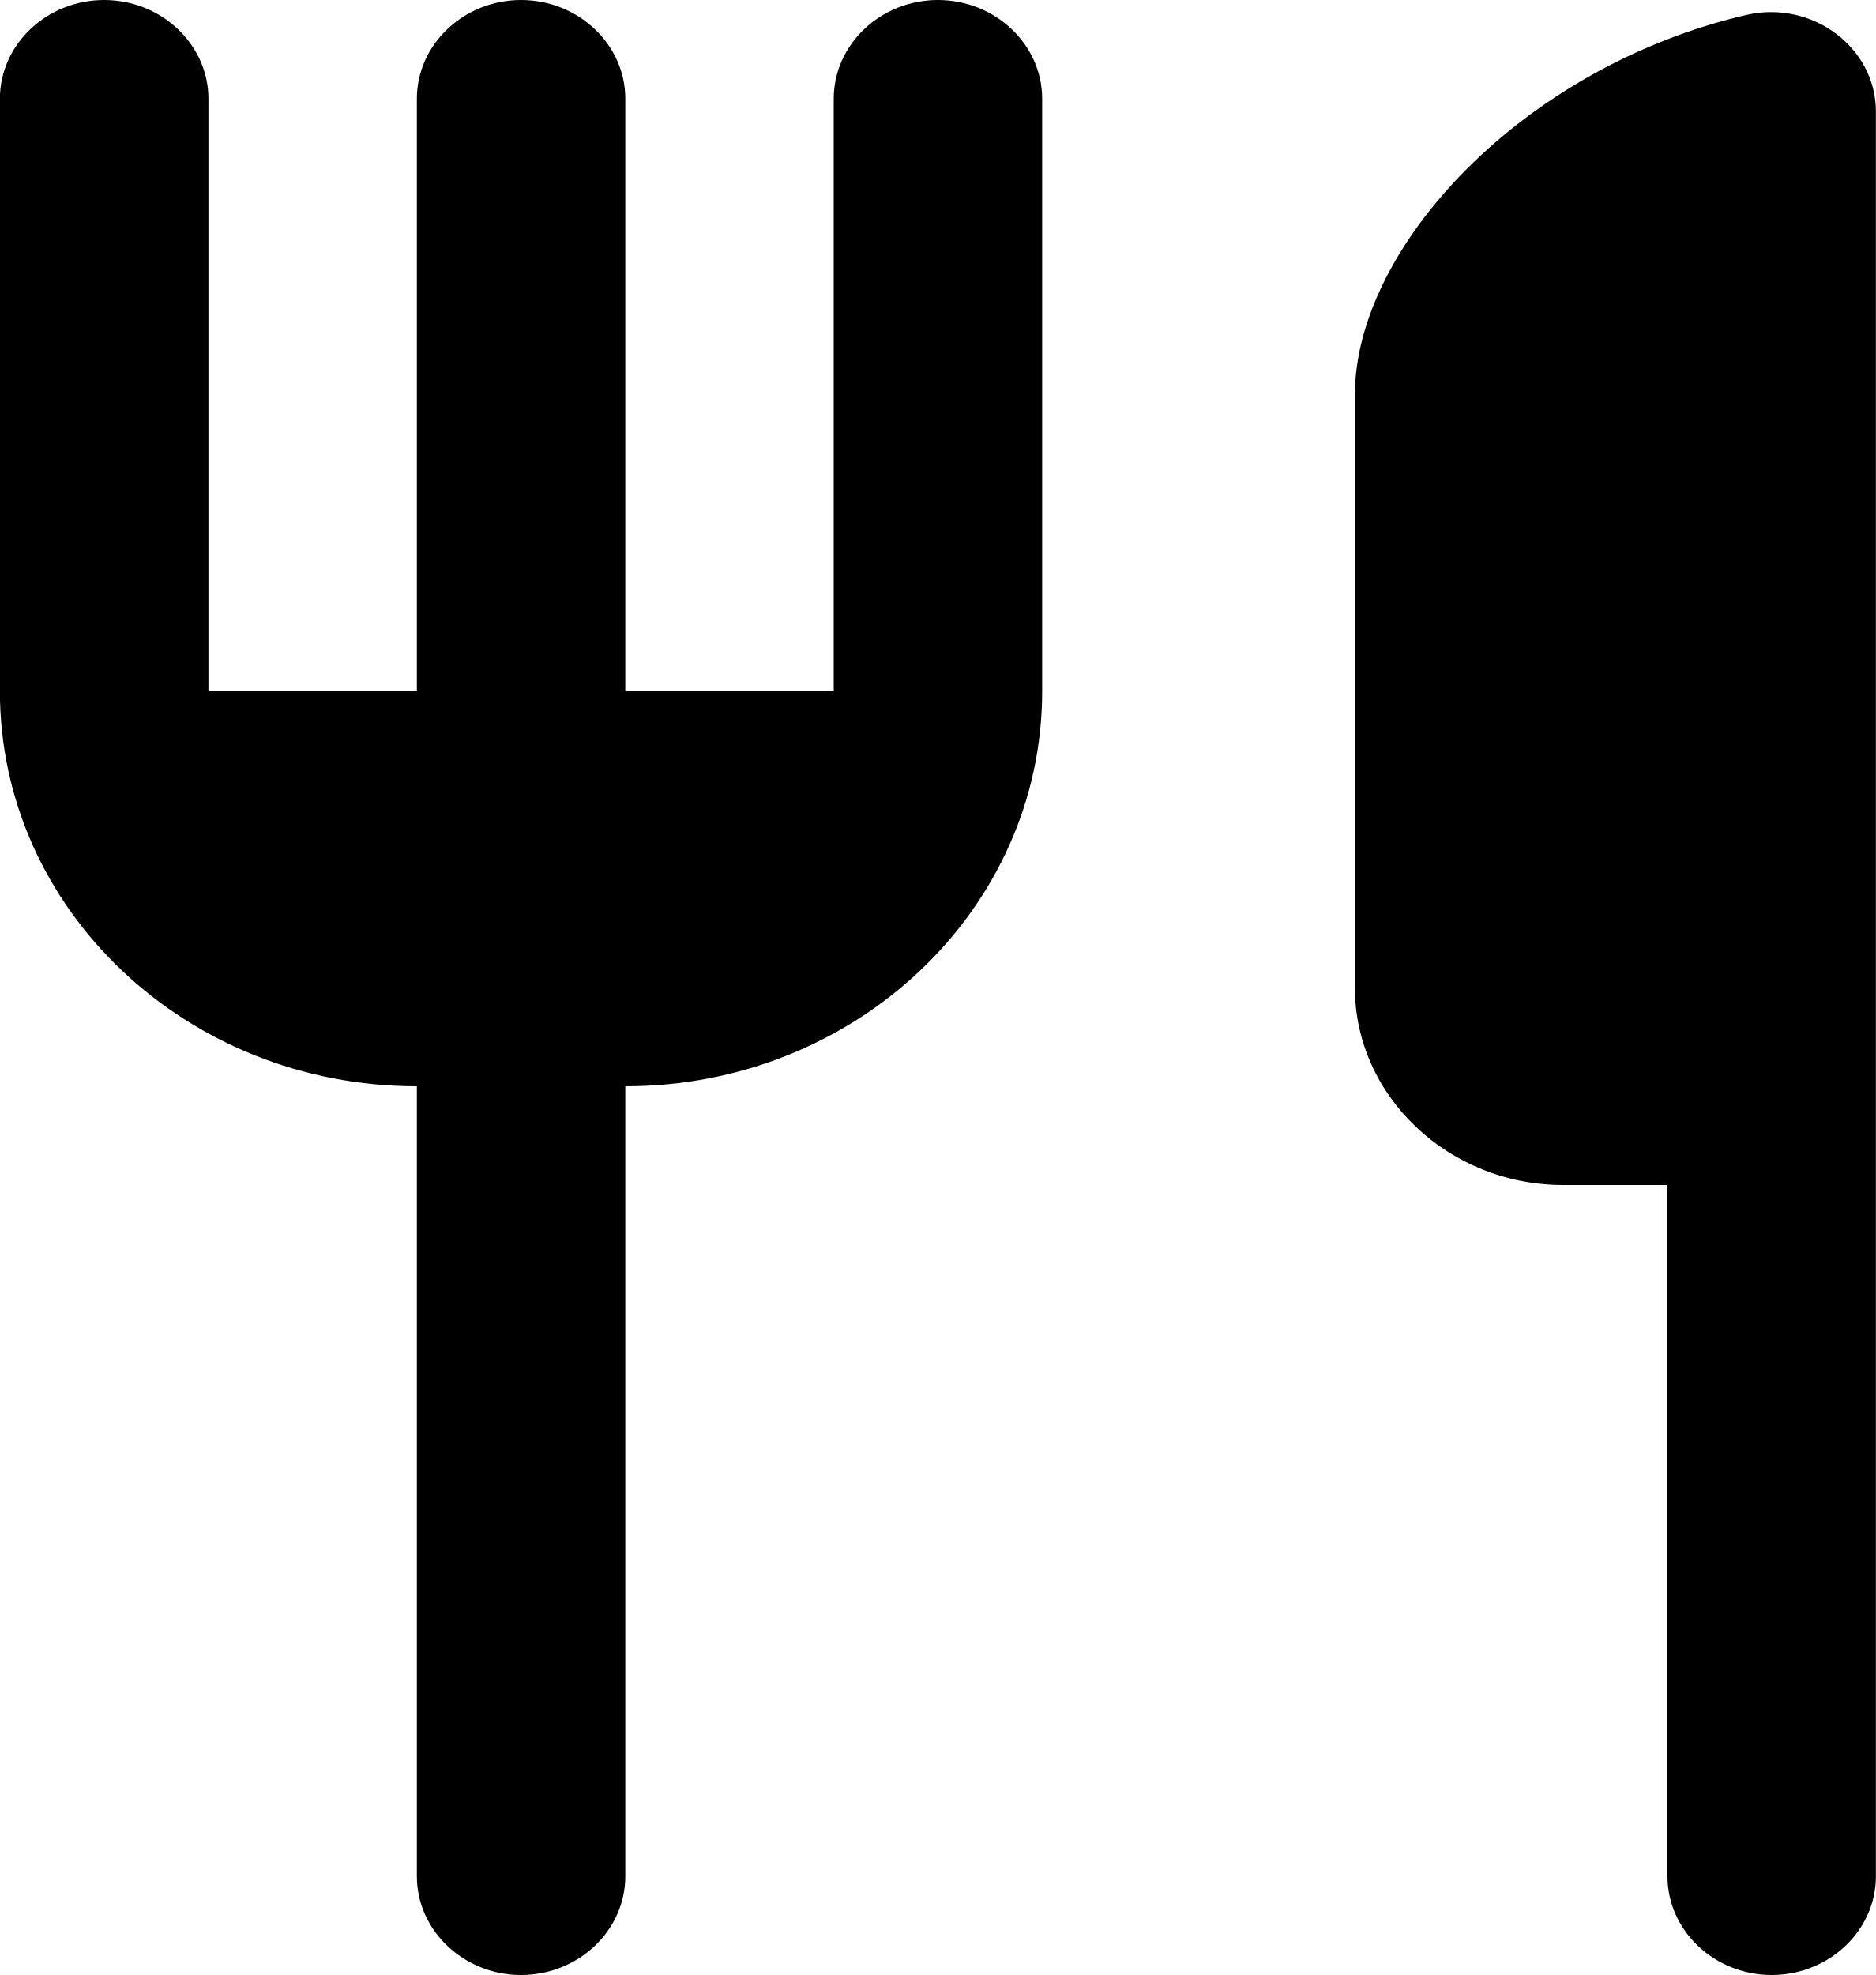
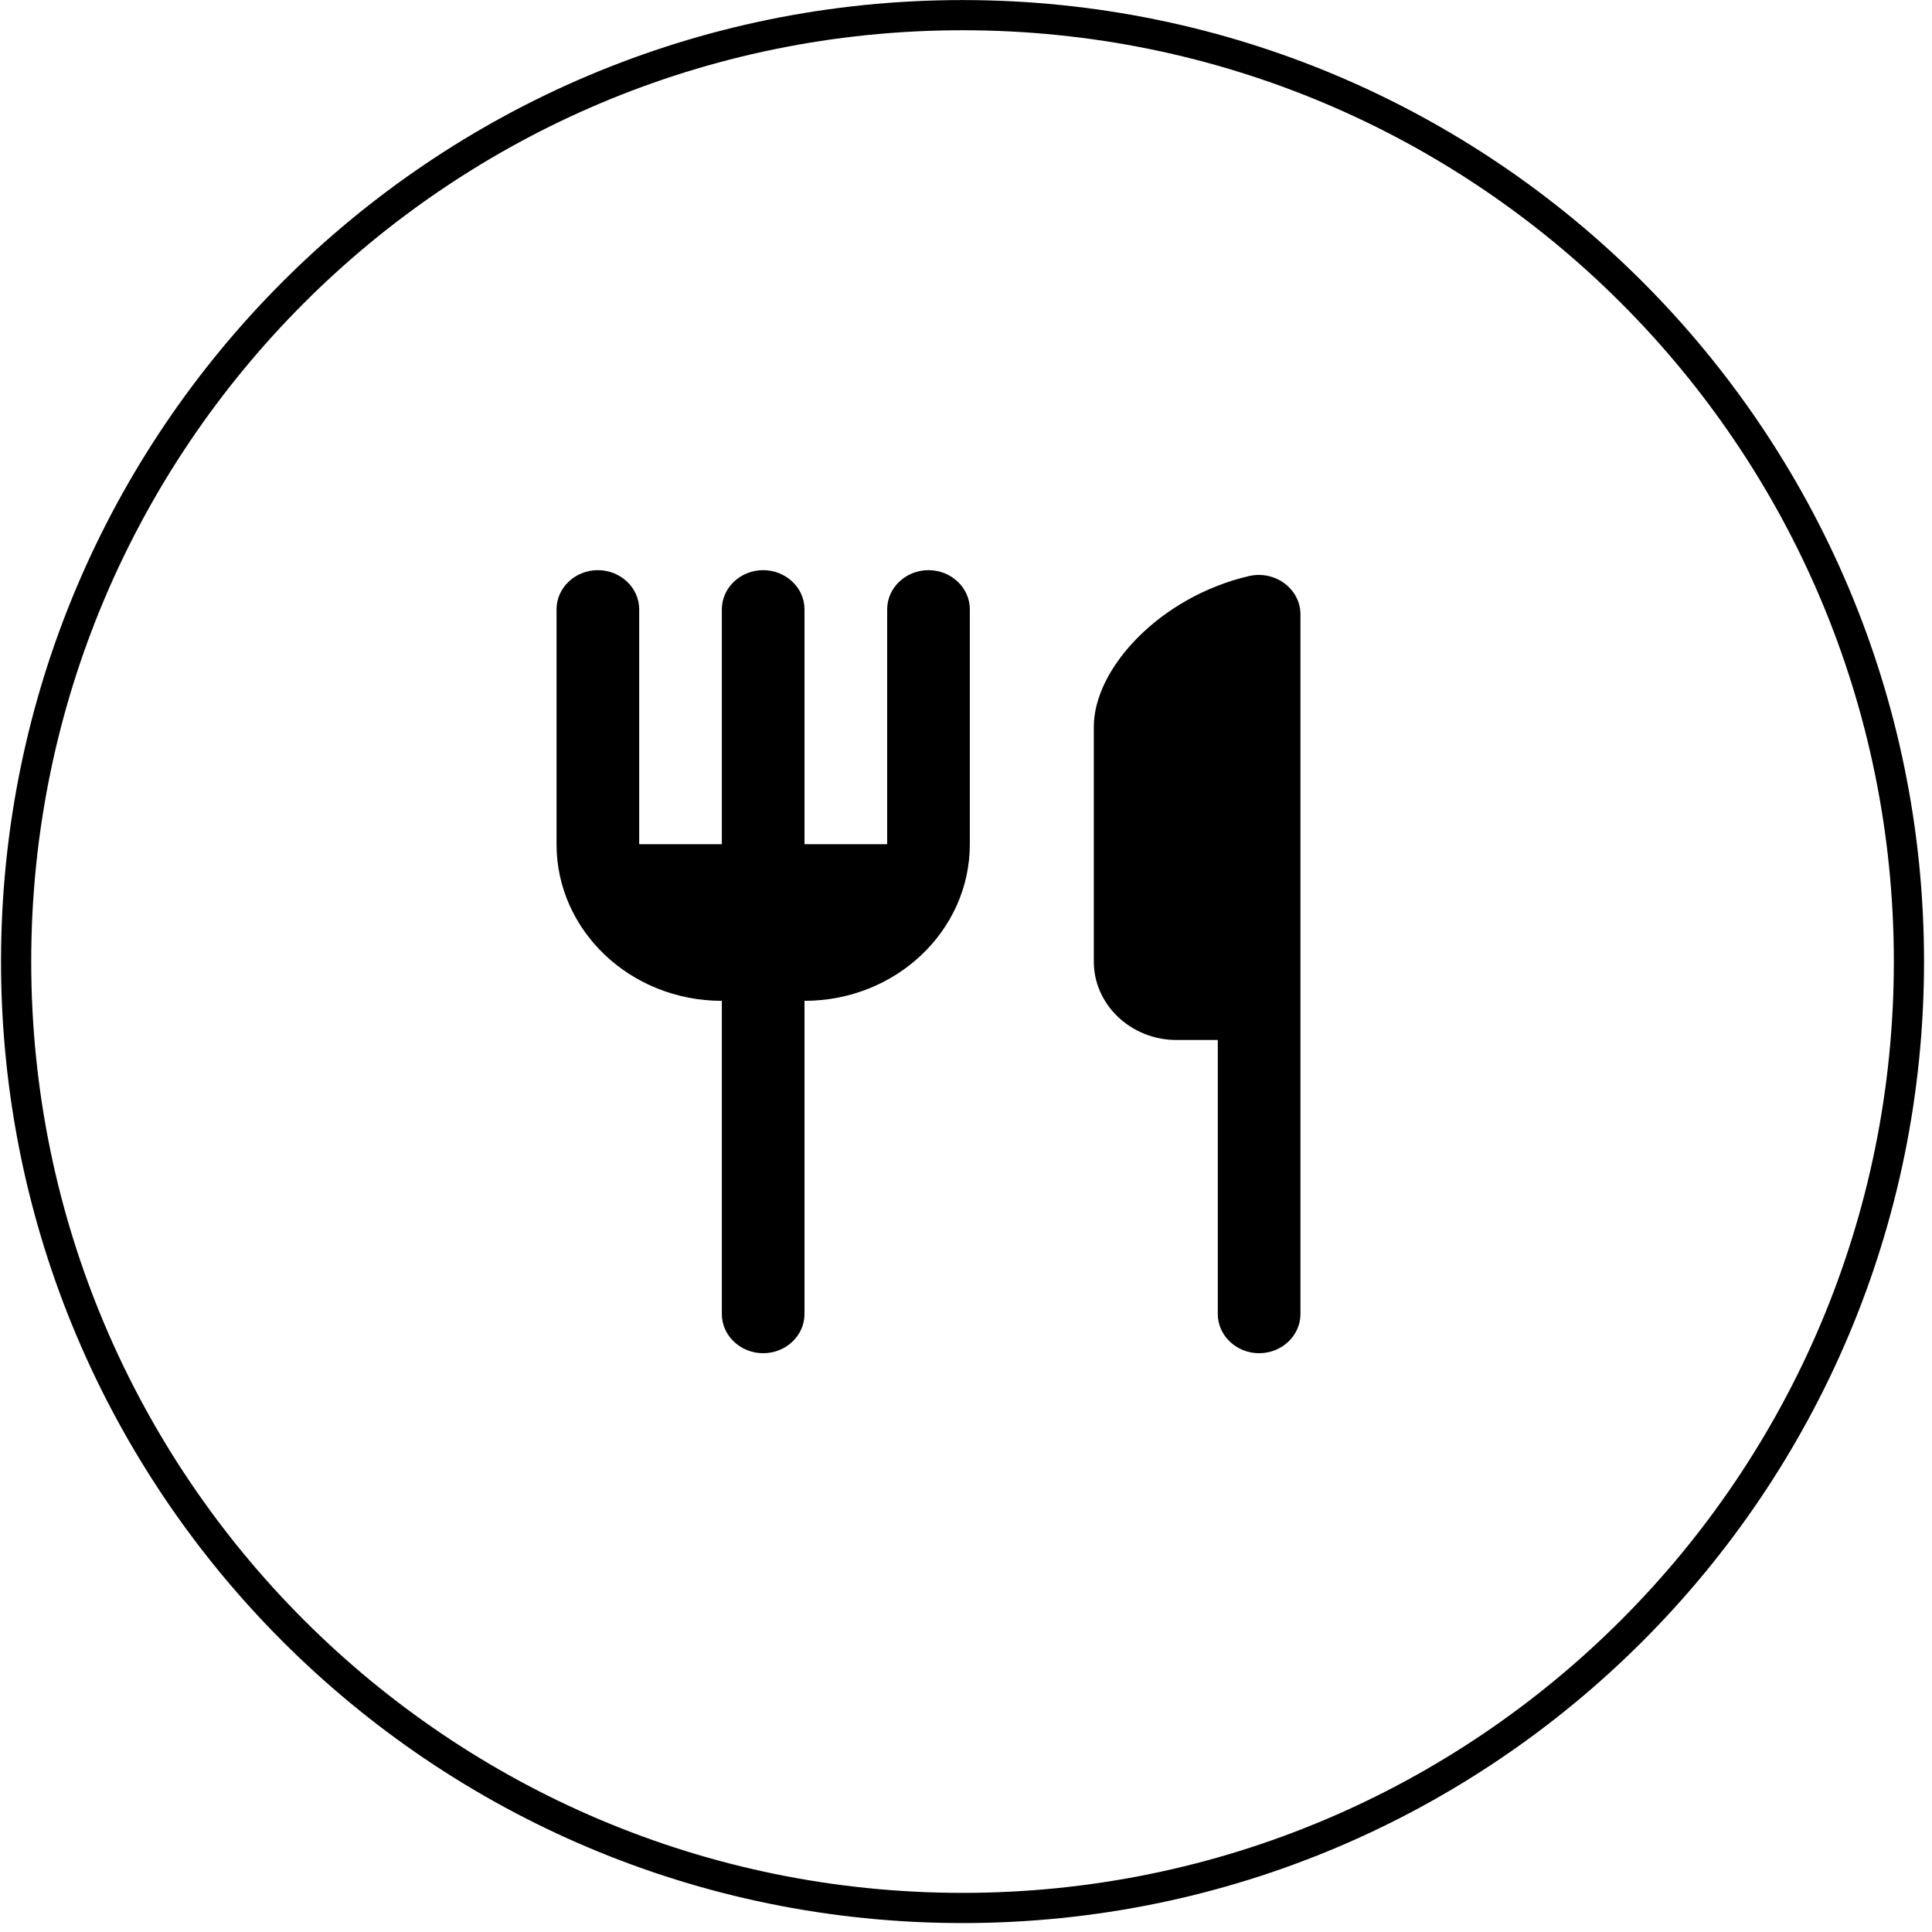
- <svg xmlns="http://www.w3.org/2000/svg" width="19" height="20" viewBox="0 0 19 20" fill="none">
-   <path d="M13.722 4V10C13.722 11.1 14.672 12 15.833 12H16.888V19C16.888 19.55 17.363 20 17.944 20C18.524 20 18.999 19.55 18.999 19V1.13C18.999 0.48 18.355 9.53674e-08 17.691 0.15C15.411 0.68 13.722 2.51 13.722 4ZM8.444 7H6.333V1C6.333 0.45 5.858 0 5.277 0C4.697 0 4.222 0.45 4.222 1V7H2.111V1C2.111 0.45 1.635 0 1.055 0C0.474 0 -0.001 0.45 -0.001 1V7C-0.001 9.21 1.889 11 4.222 11V19C4.222 19.55 4.697 20 5.277 20C5.858 20 6.333 19.55 6.333 19V11C8.665 11 10.555 9.21 10.555 7V1C10.555 0.45 10.08 0 9.499 0C8.919 0 8.444 0.45 8.444 1V7Z" fill="black" />
+ <svg xmlns="http://www.w3.org/2000/svg" width="64" height="64" viewBox="0 0 64 64" fill="none">
+   <circle cx="31.885" cy="31.853" r="31.351" stroke="black" />
+   <path d="M36.234 24.075V31.857C36.234 33.283 37.466 34.451 38.972 34.451H40.341V43.53C40.341 44.243 40.957 44.827 41.71 44.827C42.463 44.827 43.079 44.243 43.079 43.53V20.353C43.079 19.509 42.244 18.887 41.381 19.081C38.424 19.769 36.234 22.142 36.234 24.075ZM29.389 27.966H26.65V20.184C26.65 19.471 26.034 18.887 25.281 18.887C24.528 18.887 23.912 19.471 23.912 20.184V27.966H21.174V20.184C21.174 19.471 20.558 18.887 19.805 18.887C19.052 18.887 18.436 19.471 18.436 20.184V27.966C18.436 30.832 20.887 33.154 23.912 33.154V43.53C23.912 44.243 24.528 44.827 25.281 44.827C26.034 44.827 26.65 44.243 26.65 43.53V33.154C29.676 33.154 32.127 30.832 32.127 27.966V20.184C32.127 19.471 31.511 18.887 30.758 18.887C30.005 18.887 29.389 19.471 29.389 20.184V27.966Z" fill="black" />
</svg>
